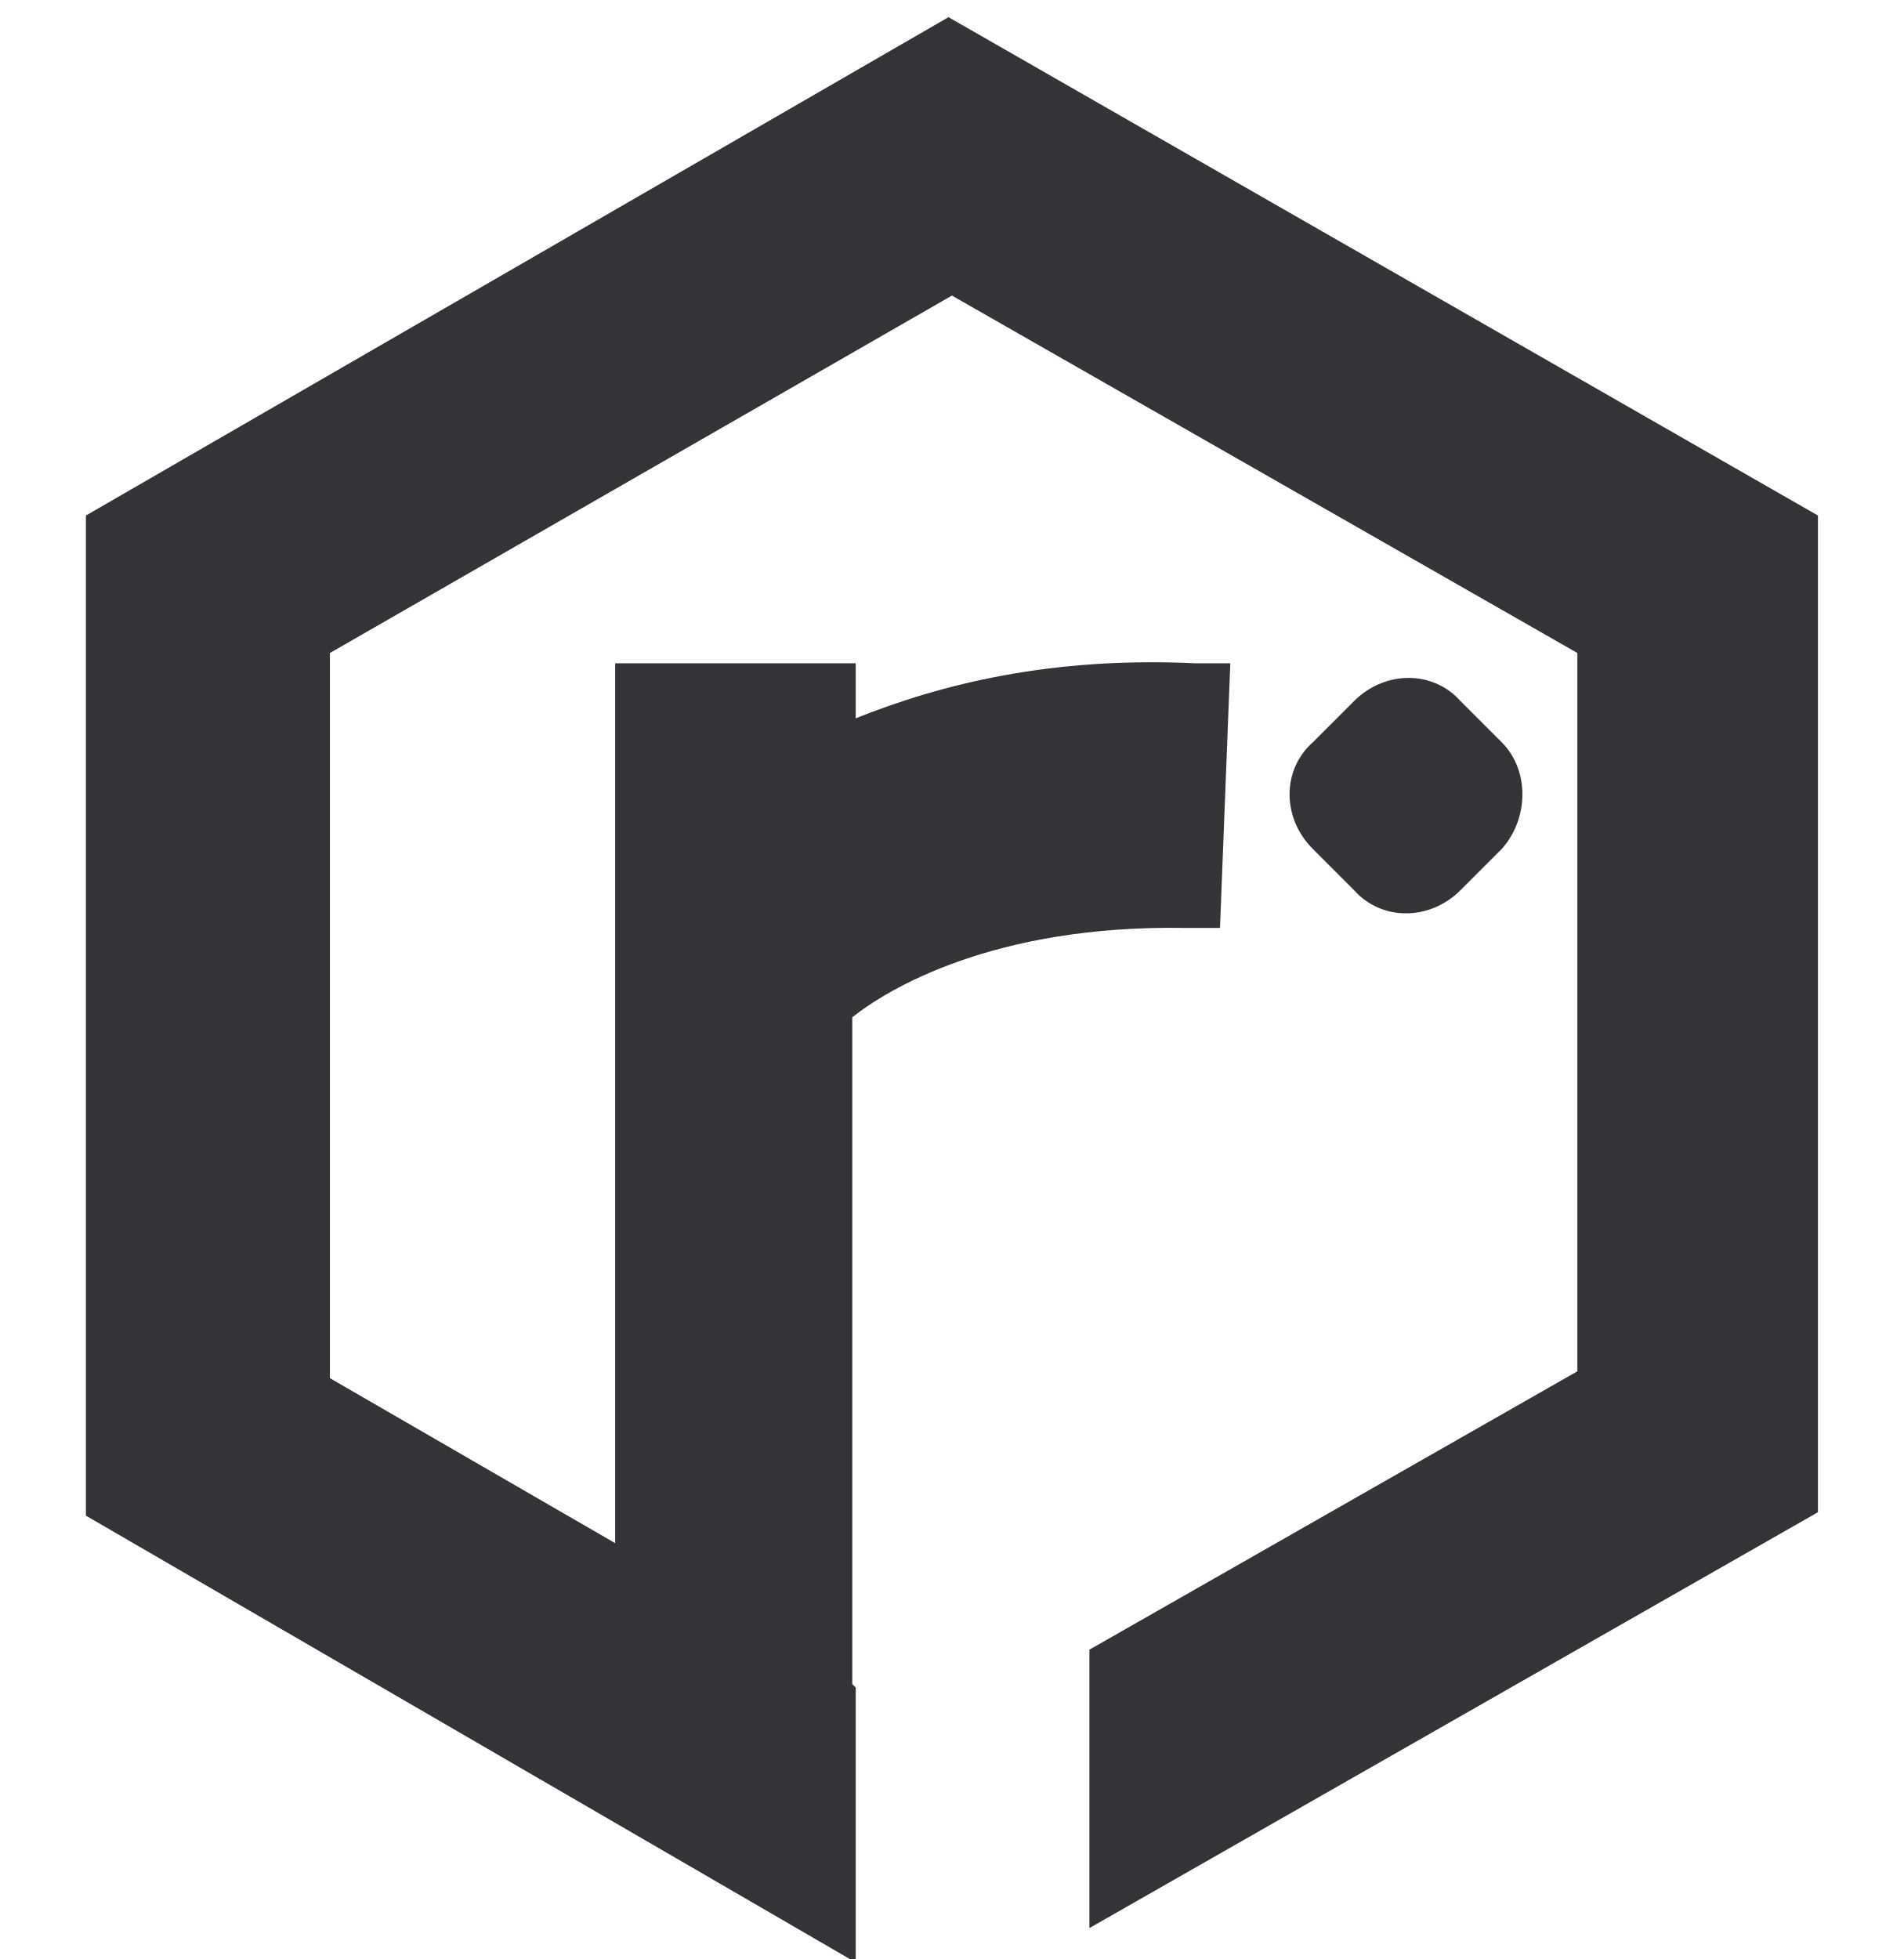
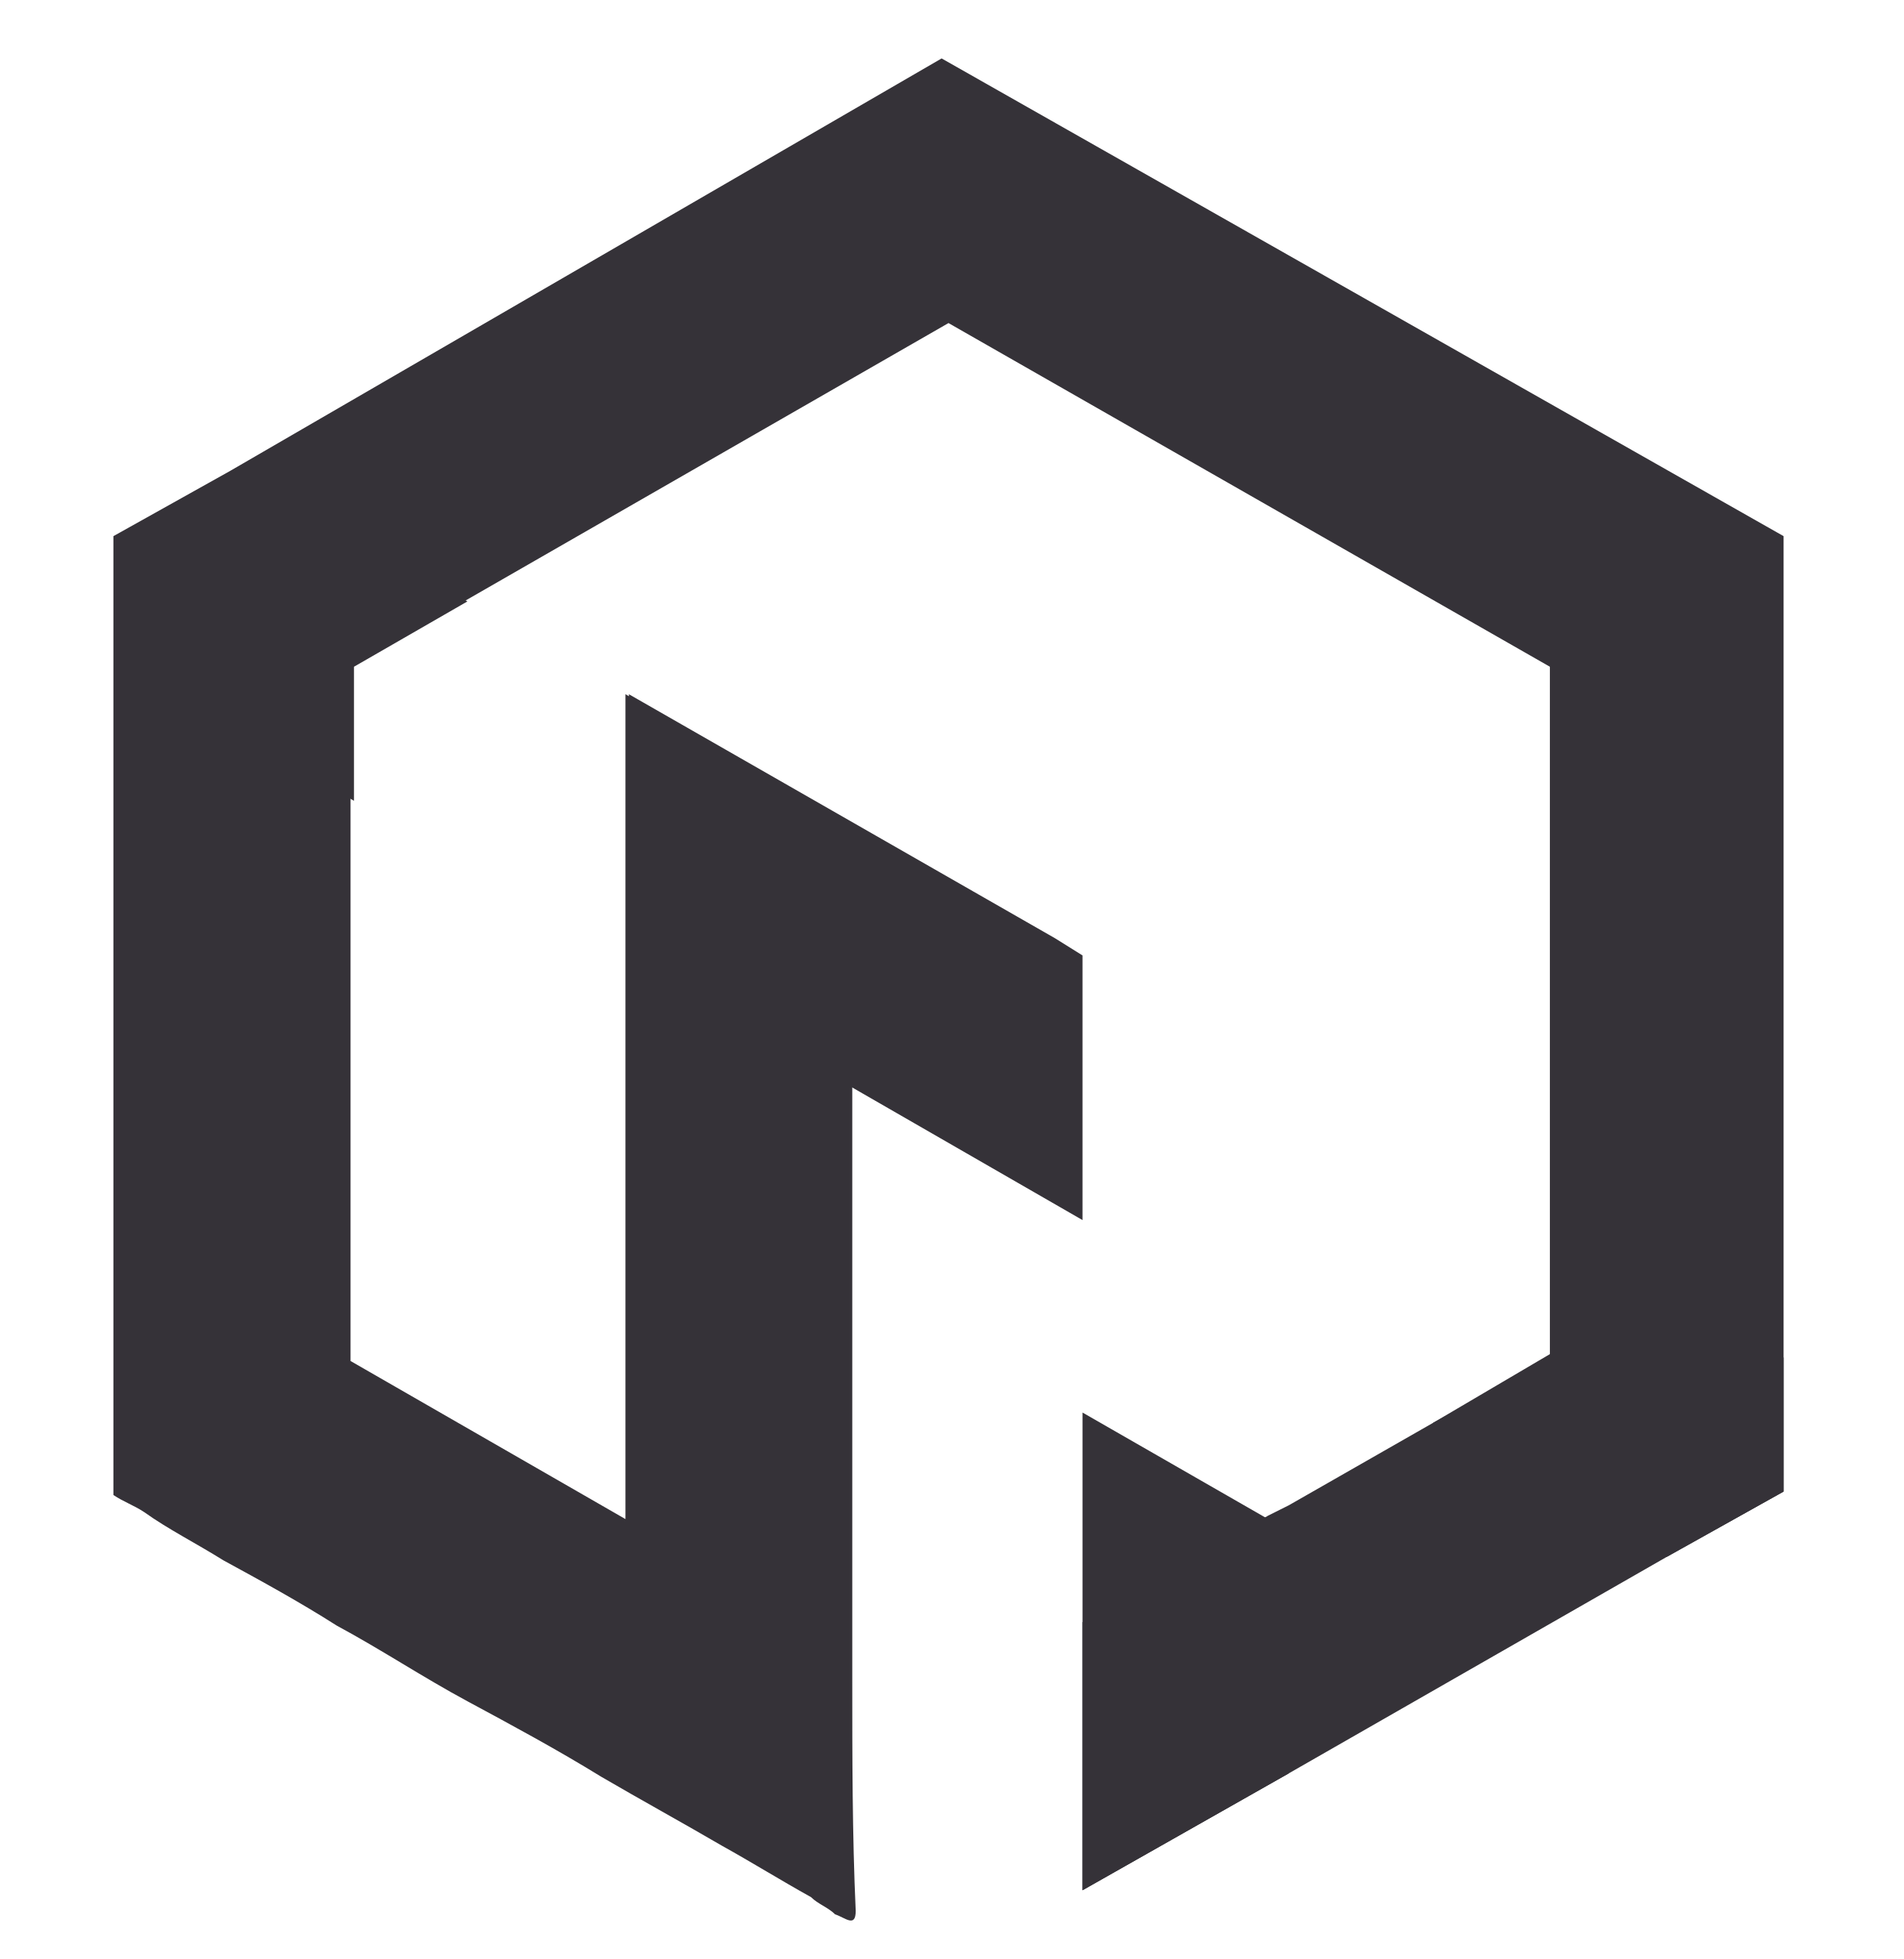
<svg xmlns="http://www.w3.org/2000/svg" version="1.1" id="Layer_1" x="0px" y="0px" viewBox="0 0 55.4 57" style="enable-background:new 0 0 55.4 57;" xml:space="preserve">
  <style type="text/css">
	.st0{fill:#353238;}
+ 	.st1{fill:none;}
</style>
  <g>
-     <path class="st0" d="M27.6,0.5L2.5,15v29.1l22.4,13v-8L24.8,49v-5.2V29.6c1-0.8,4.1-2.7,9.7-2.6l1,0l0.3-7.7l-1,0   c-4.2-0.2-7.4,0.6-9.9,1.6v-1.6h-7v24.5v1.1l-8.3-4.8V19L27.7,8.6L45.9,19v20.9L31.7,48v8.1L52.9,44V15L27.6,0.5z" />
-     <path class="st0" d="M42.5,25.9l1.2-1.2c0.8-0.9,0.8-2.3,0-3.1l-1.2-1.2c-0.8-0.9-2.2-0.9-3.1,0l-1.2,1.2c-0.9,0.8-0.9,2.2,0,3.1   l1.2,1.2C40.2,26.8,41.6,26.8,42.5,25.9z" />
+     <path class="st0" d="M51.9,15.6v27.8l-3.4,1.9l-11,6.3l-6,3.4v-7.8l5.4-3.1l0.6-0.3l4.2-2.4l3.4-2v-20l-17.5-10   c0,0-14.1,8.1-14.1,8.1l-3.3,1.9v20.2l8,4.6V20.2l12.4,7.1c-3.2,0.5-5,1.7-5.8,2.3v10.6c0,2.9,0,5.8,0,8.7c0,2.2,0,4.5,0.1,6.7   c0,0.5-0.3,0.2-0.6,0.1c-0.2-0.2-0.5-0.3-0.7-0.5c-0.9-0.5-1.7-1-2.6-1.5c-1.2-0.7-2.3-1.3-3.5-2c-1.3-0.8-2.6-1.5-3.9-2.2   c-1.3-0.7-2.5-1.5-3.8-2.2c-1.1-0.7-2.2-1.3-3.3-1.9c-0.8-0.5-1.6-0.9-2.3-1.4c-0.3-0.2-0.6-0.3-0.9-0.5V15.6l3.4-1.9l20.7-12   L51.9,15.6z" />
+   </g>
+   <g>
+     <polygon class="st0" points="13.6,17.5 10.3,19.4 10.3,23.3 3.5,19.4 3.5,15.6 6.9,13.6  " />
+     <polygon class="st0" points="31.5,27.8 31.5,35.5 18.3,27.9 18.3,20.2 30.7,27.3  " />
+     <polygon class="st0" points="51.9,39.5 51.9,43.4 48.5,45.3 41.7,41.4 45.2,39.5 45.2,35.7  " />
+   </g>
+   <line class="st1" x1="31.5" y1="55" x2="31.5" y2="47.2" />
+   <line class="st1" x1="31.5" y1="35.5" x2="31.5" y2="27.8" />
+   <g>
+     <polygon class="st0" points="37.5,44.5 37.5,51.6 31.5,55 31.5,55 31.5,41.1 31.5,41.1 36.9,44.2  " />
  </g>
</svg>
